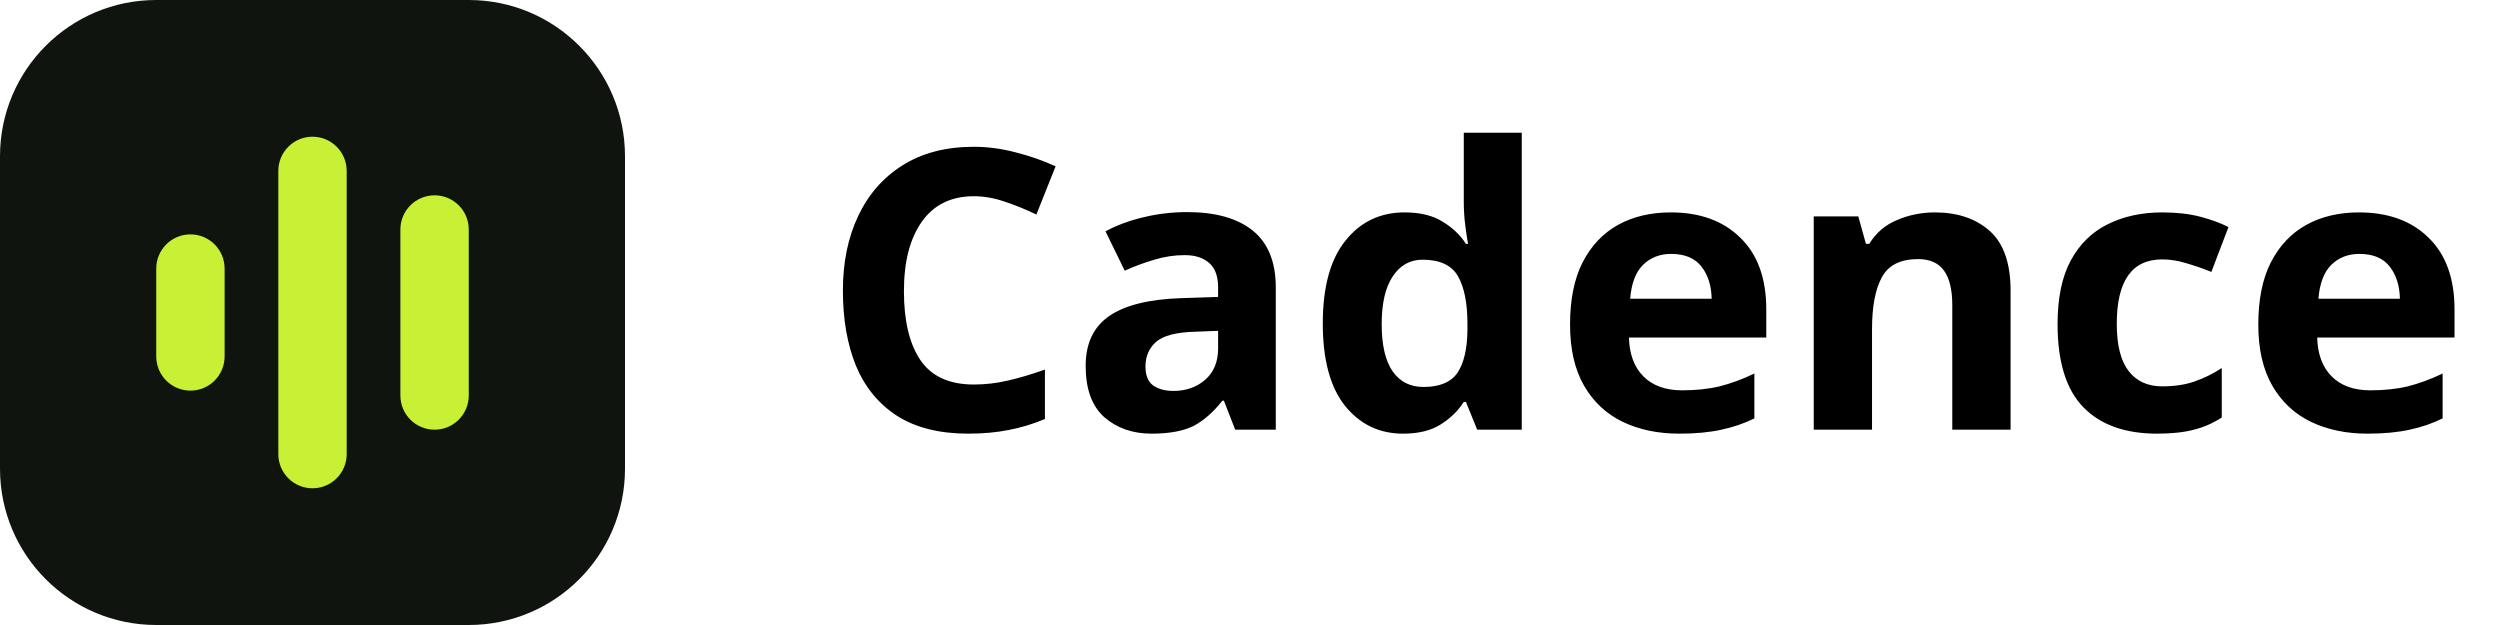
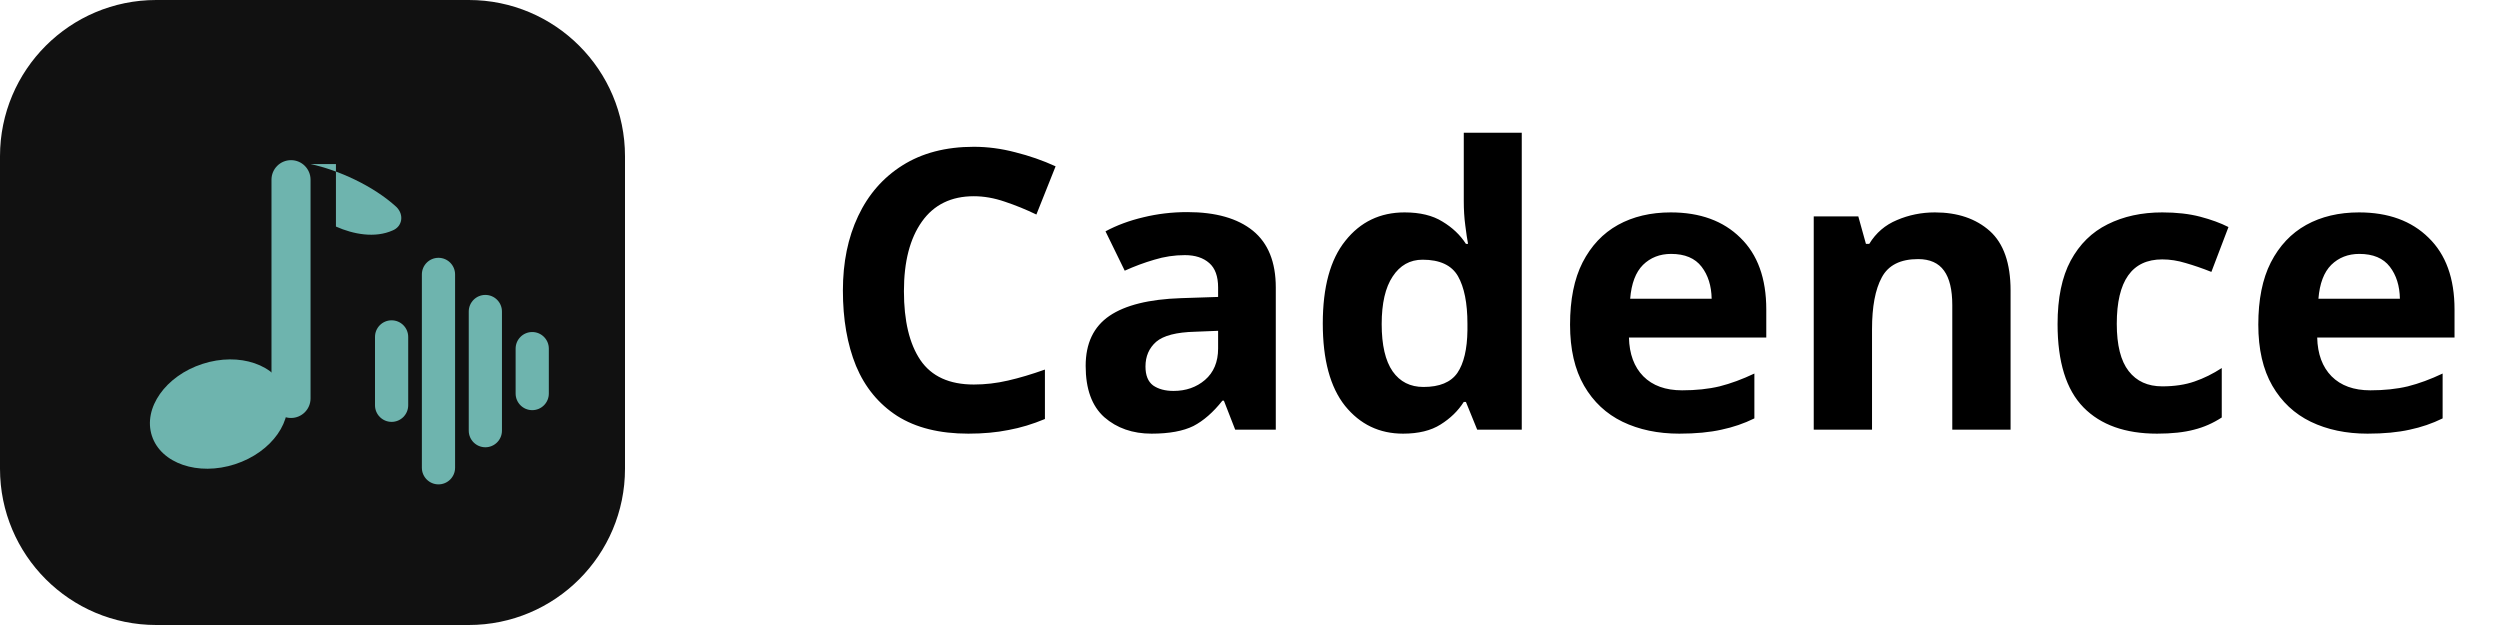
<svg xmlns="http://www.w3.org/2000/svg" viewBox="0 0 128 32" role="img" aria-label="Cadence">
-   <rect width="32" height="32" rx="8" fill="#10140f" />
-   <rect x="8" y="12" width="3.5" height="8" rx="1.75" fill="#c8f135" />
-   <rect x="14.25" y="7" width="3.5" height="18" rx="1.75" fill="#c8f135" />
-   <rect x="20.5" y="10" width="3.5" height="12" rx="1.75" fill="#c8f135" />
+   <rect width="32" height="32" rx="8" fill="#111111" />
+   <ellipse cx="11.2" cy="21.2" rx="3.6" ry="2.7" fill="#6eb4ae" transform="rotate(-18 11.2 21.2)" />
+   <rect x="13.9" y="8.2" width="2" height="13.2" rx="1" fill="#6eb4ae" />
+   <path d="M15.9 8.4c1.4.3 3.2 1.1 4.4 2.2.4.4.3 1-.2 1.2-.9.4-2 .2-2.9-.2V8.4z" fill="#6eb4ae" />
+   <rect x="19.2" y="16.4" width="1.7" height="5.2" rx="0.85" fill="#6eb4ae" />
+   <rect x="21.6" y="13.2" width="1.7" height="11.6" rx="0.85" fill="#6eb4ae" />
+   <rect x="24" y="15.1" width="1.7" height="7.8" rx="0.85" fill="#6eb4ae" />
+   <rect x="26.4" y="17" width="1.7" height="4" rx="0.85" fill="#6eb4ae" />
  <text x="42" y="22" fill="currentColor" font-family="Syne, ui-sans-serif, system-ui, sans-serif" font-size="20" font-weight="600">Cadence</text>
</svg>
